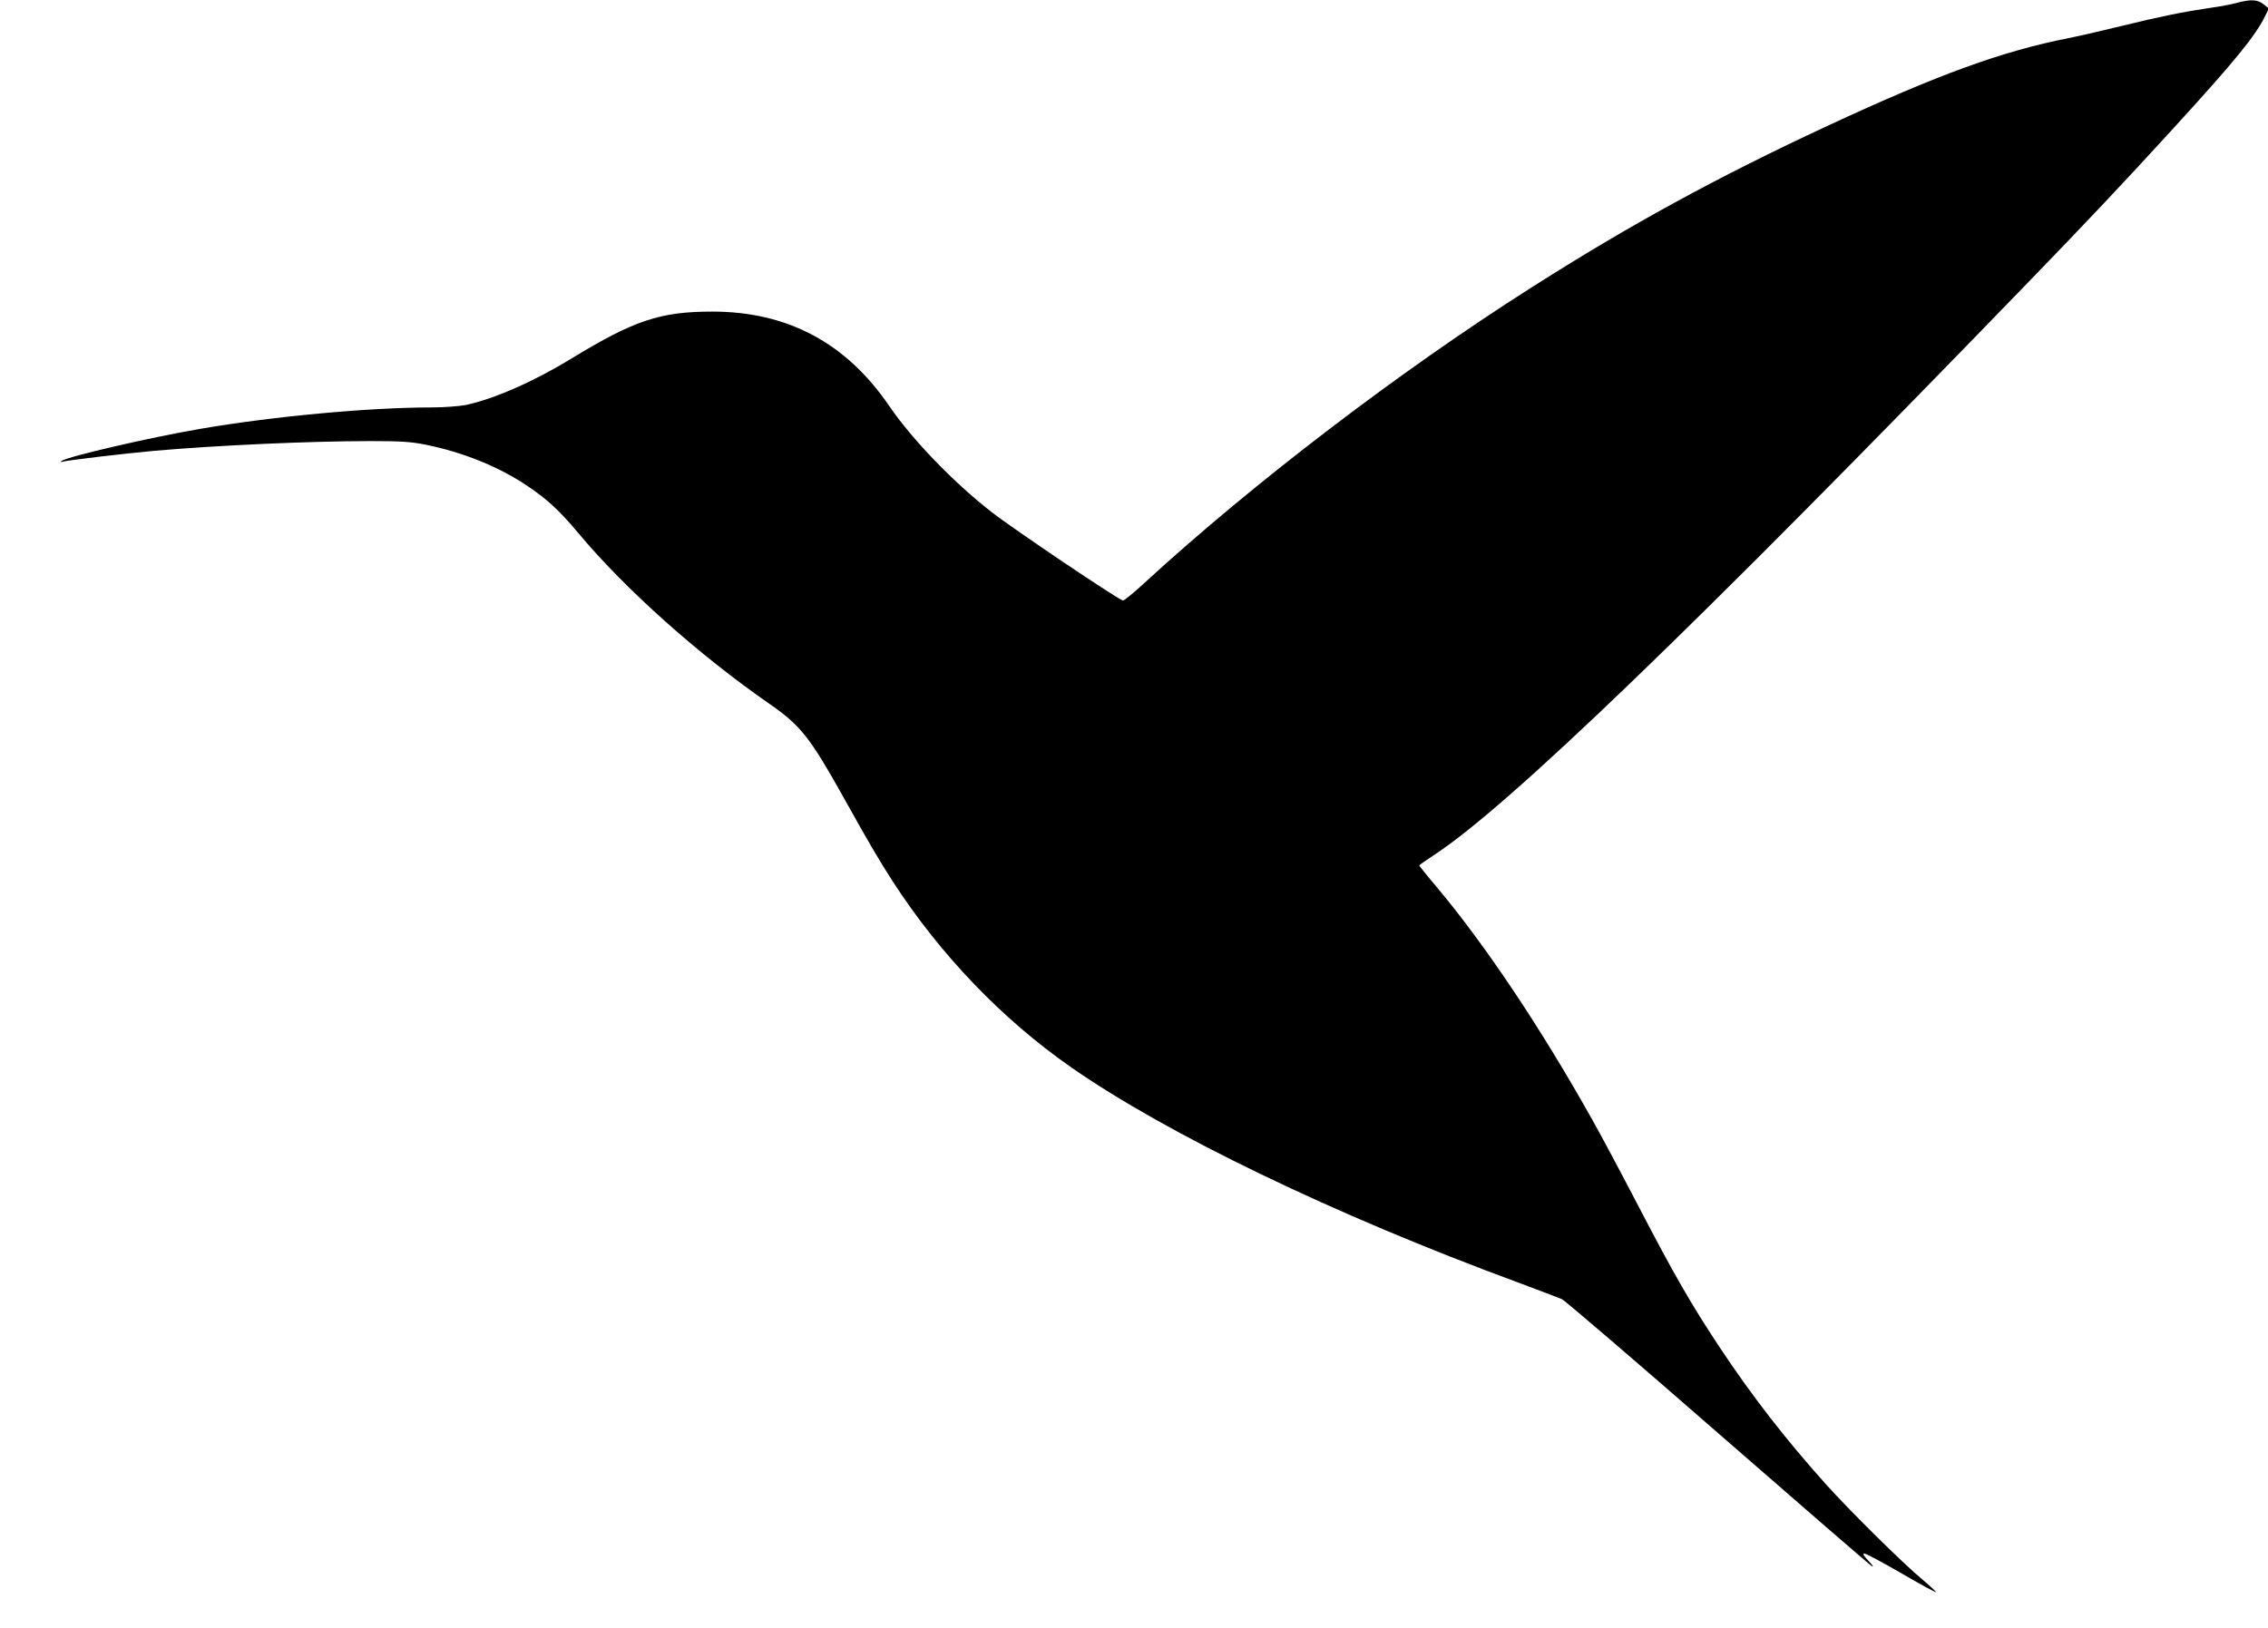
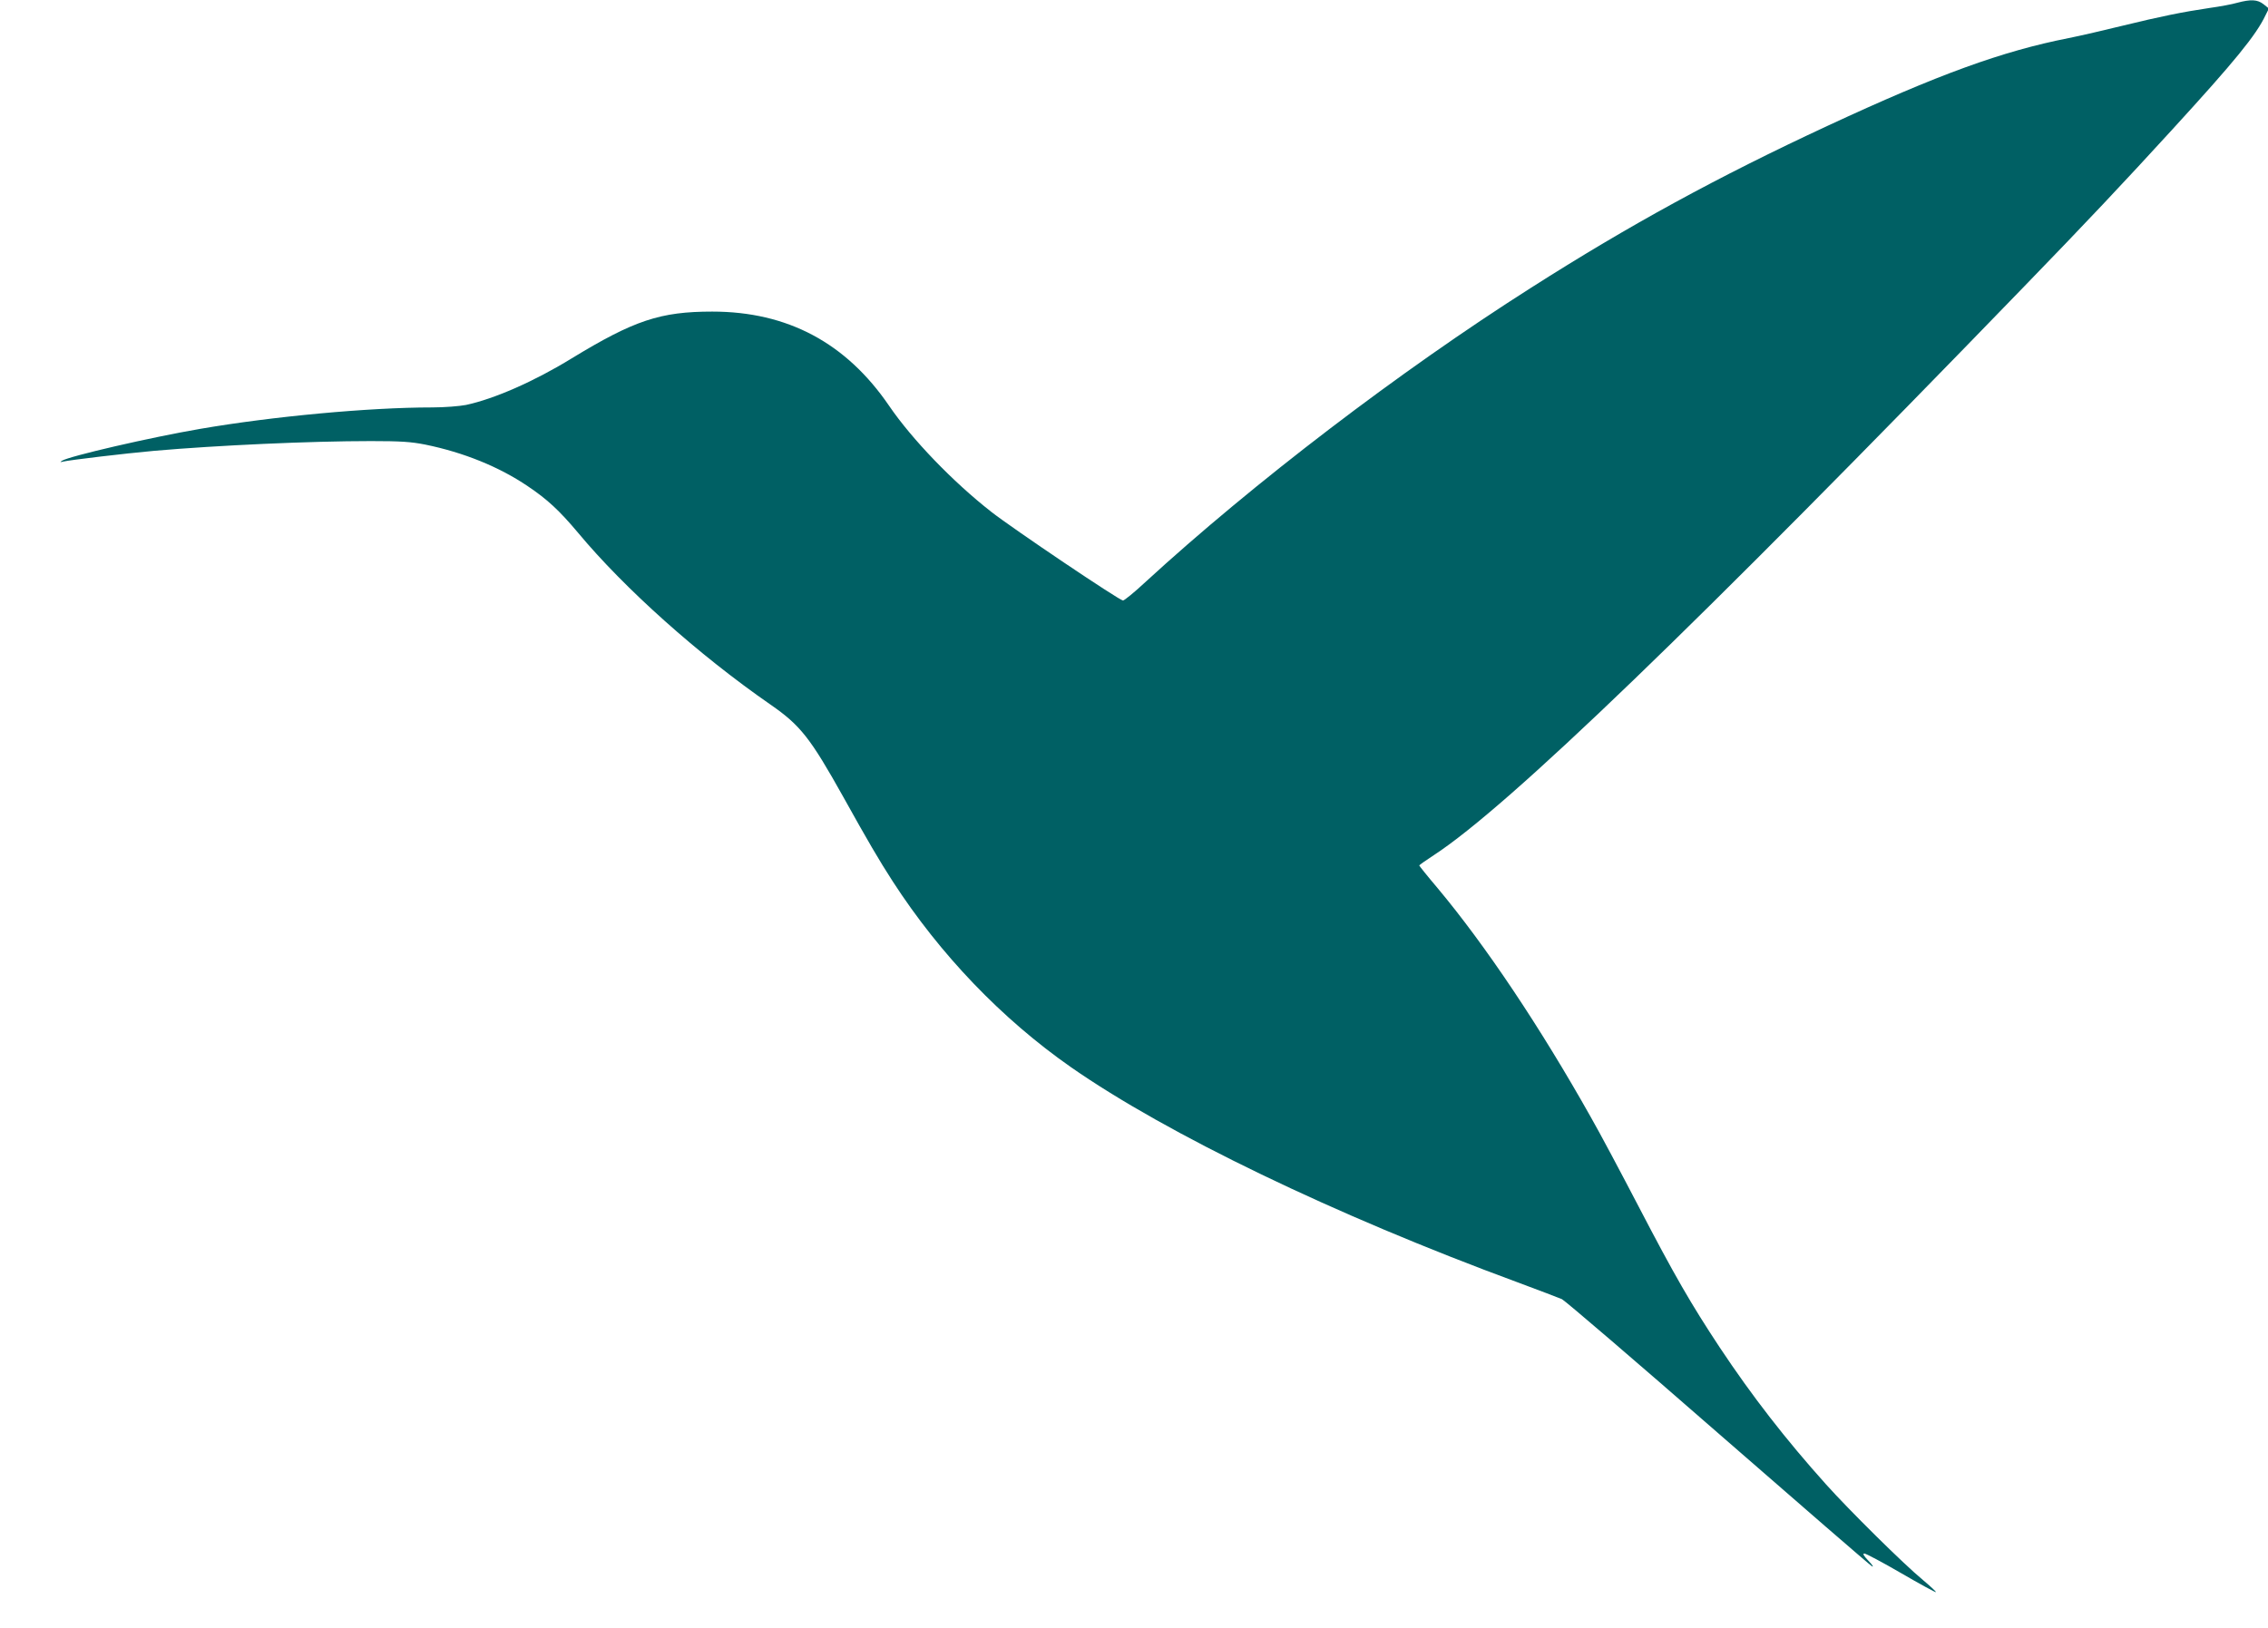
<svg xmlns="http://www.w3.org/2000/svg" version="1.0" width="1280pt" height="919pt" viewBox="0 0 1280 919" preserveAspectRatio="xMidYMid meet">
-   <g transform="translate(0,919) scale(0.1,-0.1)" fill="#000000" stroke="none">
+   <g transform="translate(0,919) scale(0.1,-0.1)" fill="#006064" stroke="none">
    <path d="M12625 9174 c-27 -8 -97 -21 -155 -29 -149 -22 -278 -48 -490 -100 -102 -25 -239 -57 -305 -70 -375 -74 -734 -204 -1360 -495 -620 -288 -1118 -560 -1675 -915 -741 -471 -1567 -1102 -2177 -1662 -61 -57 -118 -103 -125 -103 -20 0 -620 404 -744 501 -216 169 -447 409 -576 598 -243 356 -574 532 -998 532 -293 0 -441 -49 -795 -265 -210 -129 -436 -228 -595 -262 -36 -7 -122 -14 -191 -14 -357 0 -903 -51 -1309 -121 -280 -48 -739 -154 -780 -180 -12 -8 -11 -9 5 -5 37 9 348 46 515 61 356 31 880 55 1223 55 171 0 227 -4 308 -20 215 -44 416 -125 578 -235 109 -73 178 -137 283 -262 262 -315 680 -689 1087 -971 169 -117 225 -189 411 -522 138 -248 201 -356 278 -475 267 -413 617 -778 1007 -1050 541 -377 1486 -833 2520 -1214 121 -45 234 -88 250 -95 17 -8 413 -347 880 -755 468 -408 859 -747 870 -753 11 -6 2 8 -20 31 -27 28 -34 41 -23 41 9 0 103 -50 208 -111 105 -61 193 -109 196 -107 2 2 -31 33 -74 69 -111 92 -415 393 -546 539 -228 254 -418 499 -600 773 -162 245 -255 406 -457 794 -98 188 -219 416 -270 505 -287 511 -596 972 -866 1295 -57 67 -103 125 -103 127 0 3 37 29 83 59 418 273 1476 1293 3333 3212 346 357 558 582 834 884 355 388 473 533 526 645 l19 38 -30 24 c-34 27 -72 29 -150 8z" />
  </g>
</svg>
